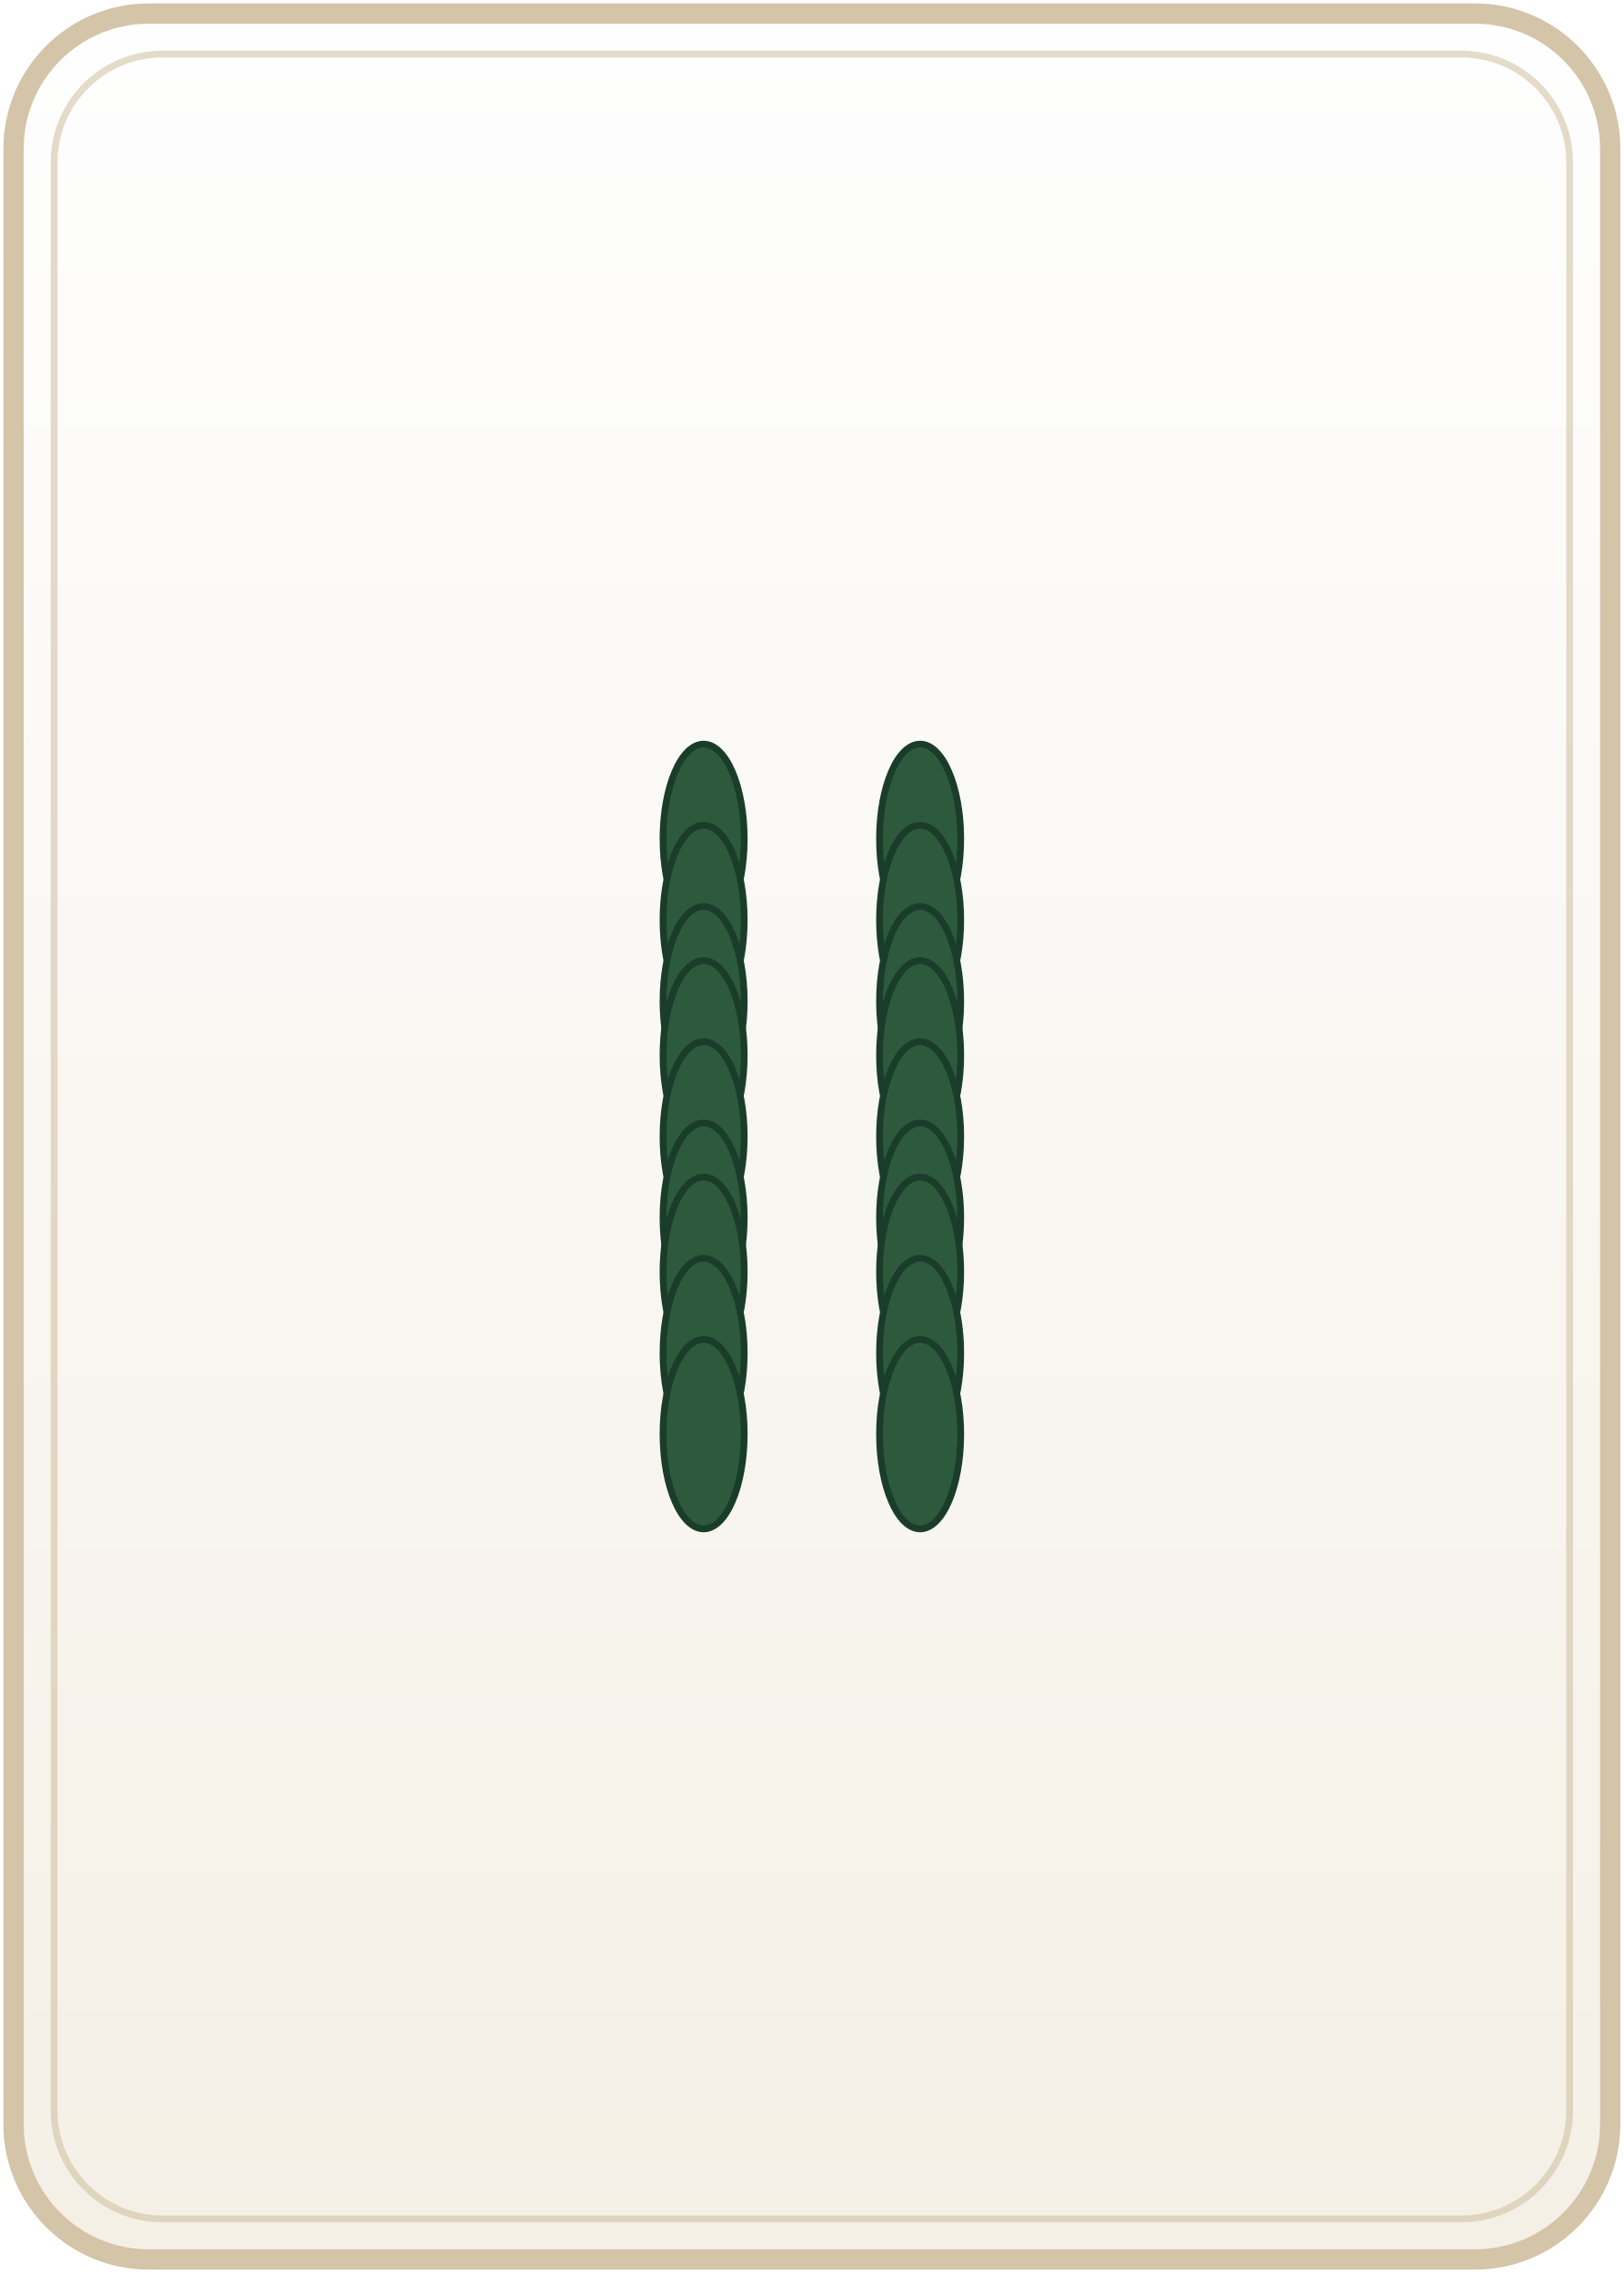
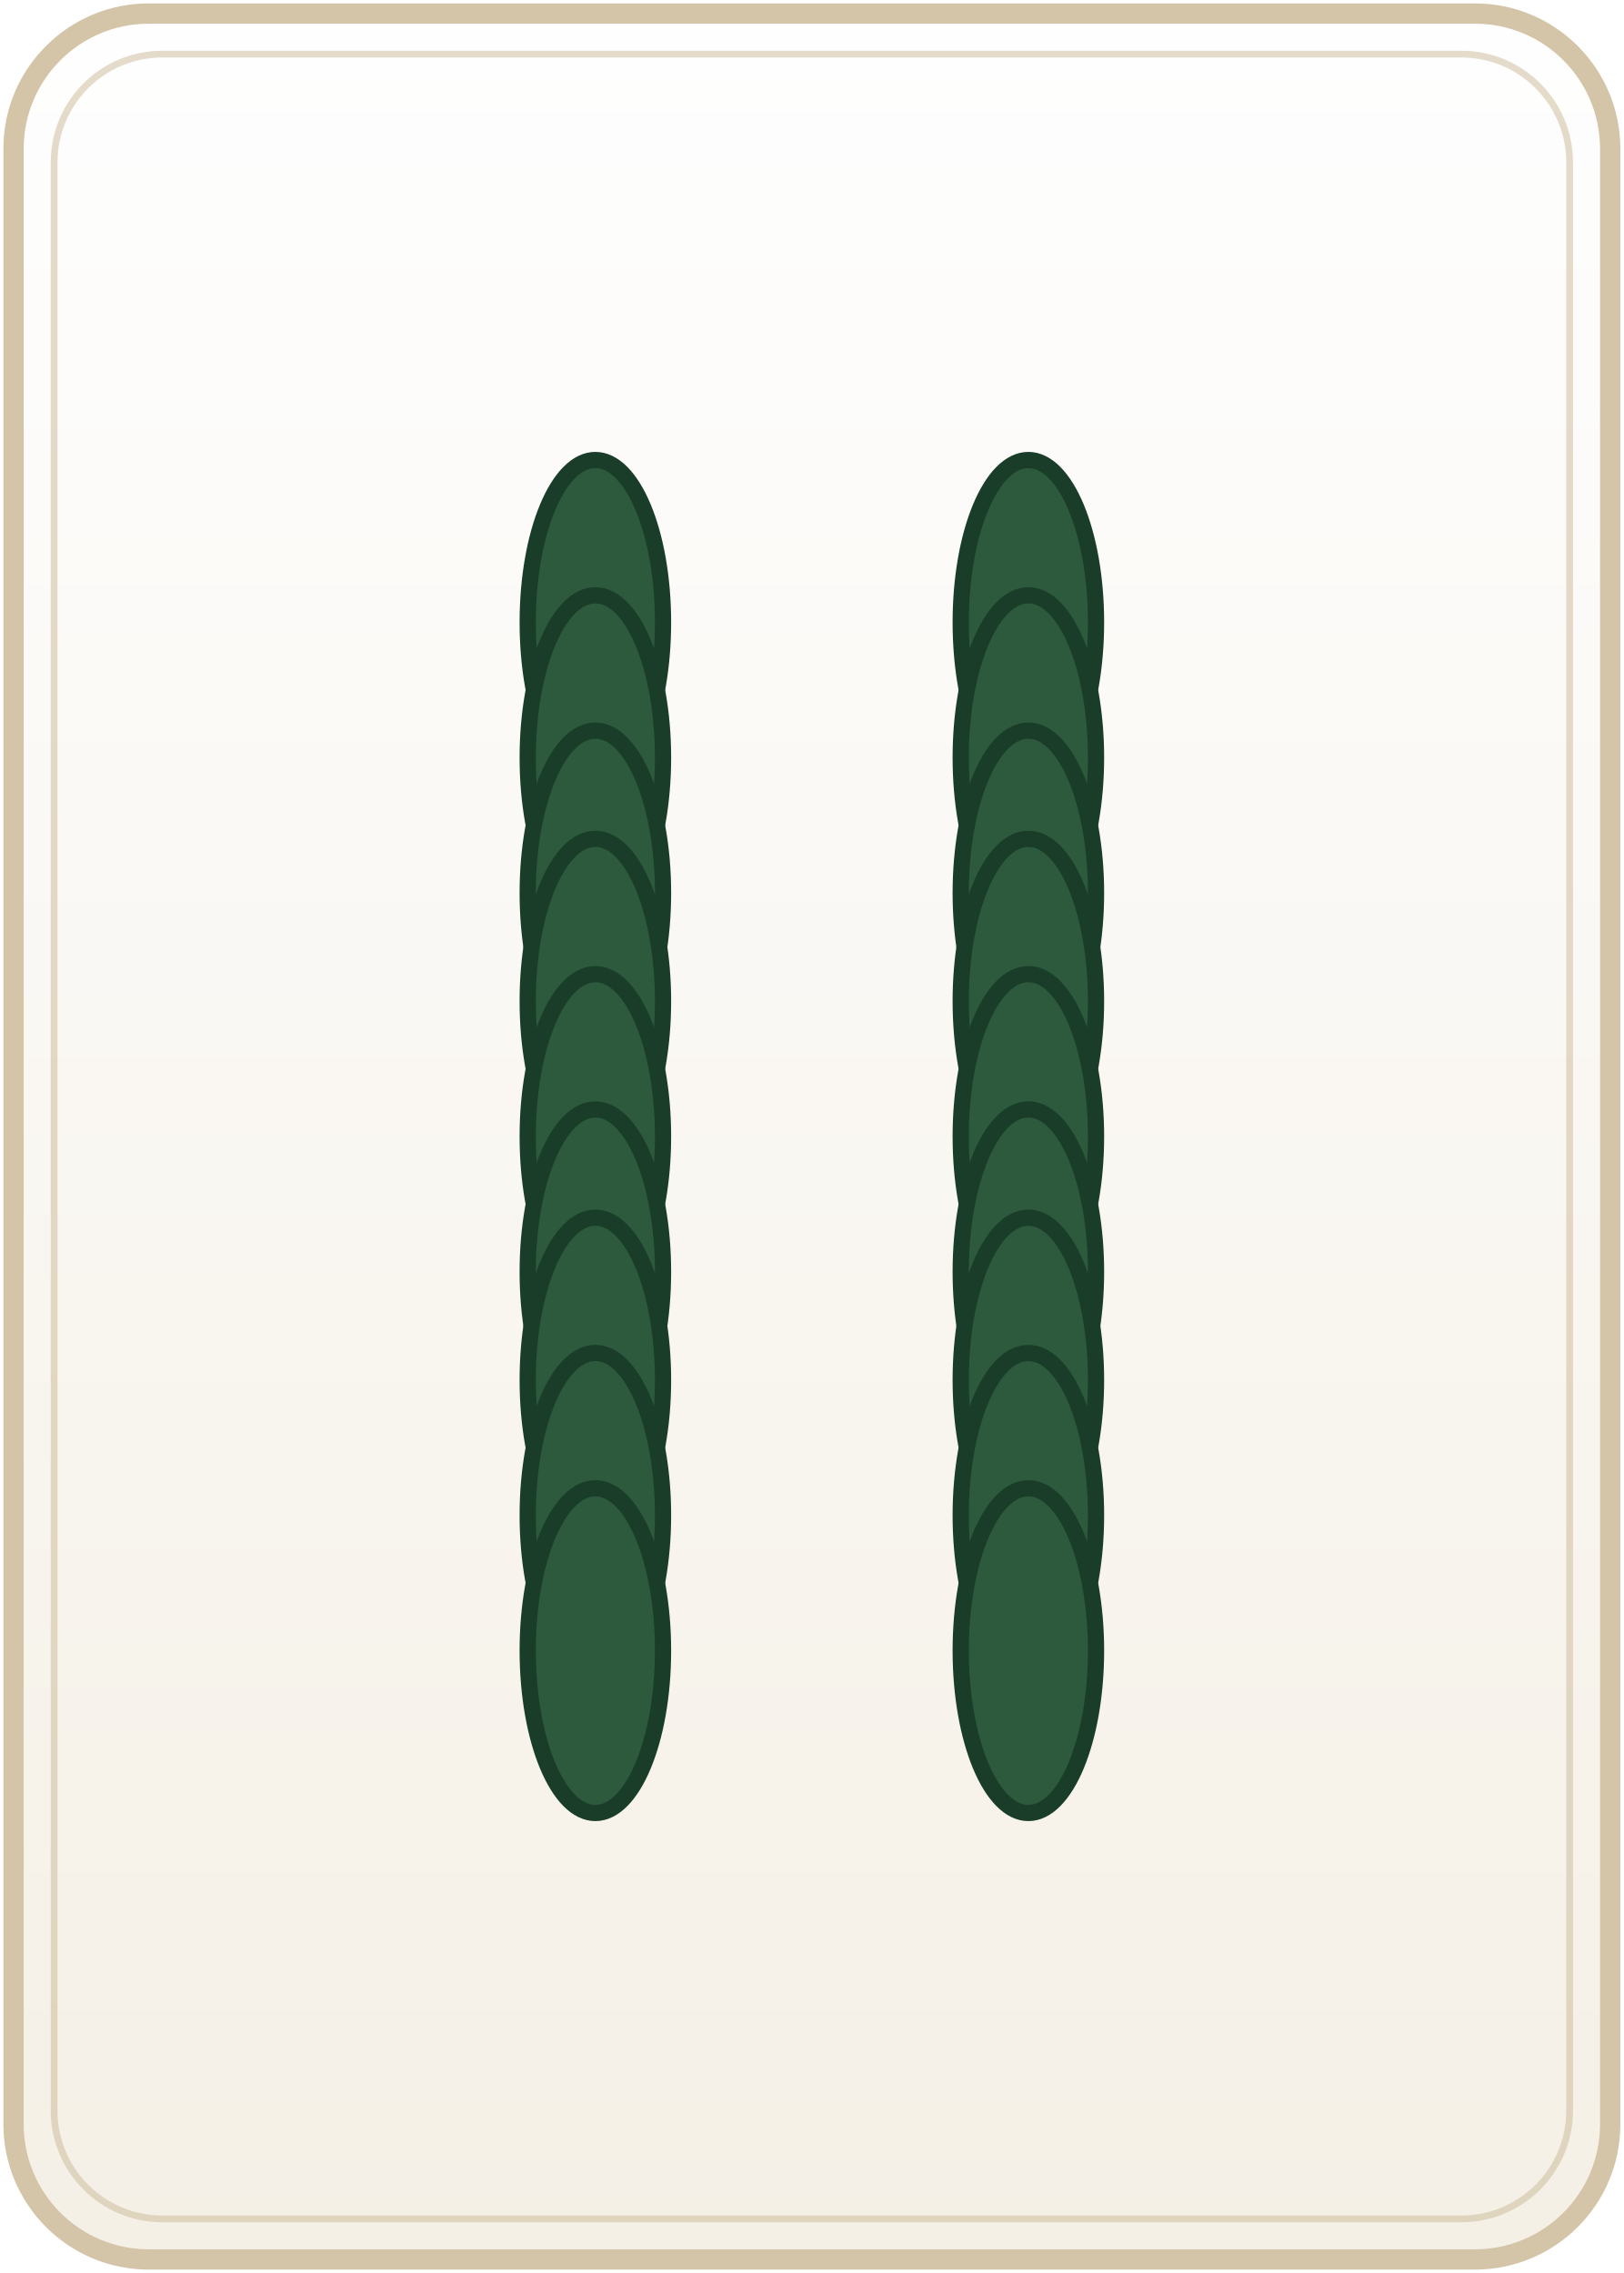
<svg xmlns="http://www.w3.org/2000/svg" width="120" height="168" viewBox="0 0 120 168">
  <defs>
    <linearGradient id="tileBg" x1="0%" y1="0%" x2="0%" y2="100%">
      <stop offset="0%" style="stop-color:#fefefe;stop-opacity:1" />
      <stop offset="100%" style="stop-color:#f5f0e6;stop-opacity:1" />
    </linearGradient>
  </defs>
  <rect x="1" y="1" width="118" height="166" rx="10" fill="url(#tileBg)" stroke="#d4c4a8" stroke-width="1.5" />
  <rect x="4" y="4" width="112" height="160" rx="8" fill="none" stroke="#c9b896" stroke-width="0.5" opacity="0.5" />
  <g transform="translate(60, 84)">
-     <g transform="translate(-8,-16)">
-       <ellipse cx="0" cy="-6" rx="3" ry="7" fill="#2d5a3d" stroke="#1a3d2a" stroke-width="0.5" />
-       <ellipse cx="0" cy="0" rx="3" ry="7" fill="#2d5a3d" stroke="#1a3d2a" stroke-width="0.5" />
-       <ellipse cx="0" cy="6" rx="3" ry="7" fill="#2d5a3d" stroke="#1a3d2a" stroke-width="0.5" />
+     <g transform="translate(-16,-28)">
+       <ellipse cx="0" cy="-10" rx="5" ry="12" fill="#2d5a3d" stroke="#1a3d2a" stroke-width="1.2" />
+       <ellipse cx="0" cy="0" rx="5" ry="12" fill="#2d5a3d" stroke="#1a3d2a" stroke-width="1.2" />
+       <ellipse cx="0" cy="10" rx="5" ry="12" fill="#2d5a3d" stroke="#1a3d2a" stroke-width="1.2" />
    </g>
-     <g transform="translate(8,-16)">
-       <ellipse cx="0" cy="-6" rx="3" ry="7" fill="#2d5a3d" stroke="#1a3d2a" stroke-width="0.5" />
-       <ellipse cx="0" cy="0" rx="3" ry="7" fill="#2d5a3d" stroke="#1a3d2a" stroke-width="0.5" />
-       <ellipse cx="0" cy="6" rx="3" ry="7" fill="#2d5a3d" stroke="#1a3d2a" stroke-width="0.5" />
+     <g transform="translate(16,-28)">
+       <ellipse cx="0" cy="-10" rx="5" ry="12" fill="#2d5a3d" stroke="#1a3d2a" stroke-width="1.2" />
+       <ellipse cx="0" cy="0" rx="5" ry="12" fill="#2d5a3d" stroke="#1a3d2a" stroke-width="1.2" />
+       <ellipse cx="0" cy="10" rx="5" ry="12" fill="#2d5a3d" stroke="#1a3d2a" stroke-width="1.2" />
    </g>
-     <g transform="translate(-8,0)">
-       <ellipse cx="0" cy="-6" rx="3" ry="7" fill="#2d5a3d" stroke="#1a3d2a" stroke-width="0.5" />
-       <ellipse cx="0" cy="0" rx="3" ry="7" fill="#2d5a3d" stroke="#1a3d2a" stroke-width="0.5" />
-       <ellipse cx="0" cy="6" rx="3" ry="7" fill="#2d5a3d" stroke="#1a3d2a" stroke-width="0.5" />
+     <g transform="translate(-16,0)">
+       <ellipse cx="0" cy="-10" rx="5" ry="12" fill="#2d5a3d" stroke="#1a3d2a" stroke-width="1.2" />
+       <ellipse cx="0" cy="0" rx="5" ry="12" fill="#2d5a3d" stroke="#1a3d2a" stroke-width="1.2" />
+       <ellipse cx="0" cy="10" rx="5" ry="12" fill="#2d5a3d" stroke="#1a3d2a" stroke-width="1.2" />
    </g>
-     <g transform="translate(8,0)">
-       <ellipse cx="0" cy="-6" rx="3" ry="7" fill="#2d5a3d" stroke="#1a3d2a" stroke-width="0.5" />
-       <ellipse cx="0" cy="0" rx="3" ry="7" fill="#2d5a3d" stroke="#1a3d2a" stroke-width="0.5" />
-       <ellipse cx="0" cy="6" rx="3" ry="7" fill="#2d5a3d" stroke="#1a3d2a" stroke-width="0.5" />
+     <g transform="translate(16,0)">
+       <ellipse cx="0" cy="-10" rx="5" ry="12" fill="#2d5a3d" stroke="#1a3d2a" stroke-width="1.2" />
+       <ellipse cx="0" cy="0" rx="5" ry="12" fill="#2d5a3d" stroke="#1a3d2a" stroke-width="1.2" />
+       <ellipse cx="0" cy="10" rx="5" ry="12" fill="#2d5a3d" stroke="#1a3d2a" stroke-width="1.2" />
    </g>
-     <g transform="translate(-8,16)">
-       <ellipse cx="0" cy="-6" rx="3" ry="7" fill="#2d5a3d" stroke="#1a3d2a" stroke-width="0.5" />
-       <ellipse cx="0" cy="0" rx="3" ry="7" fill="#2d5a3d" stroke="#1a3d2a" stroke-width="0.5" />
-       <ellipse cx="0" cy="6" rx="3" ry="7" fill="#2d5a3d" stroke="#1a3d2a" stroke-width="0.5" />
+     <g transform="translate(-16,28)">
+       <ellipse cx="0" cy="-10" rx="5" ry="12" fill="#2d5a3d" stroke="#1a3d2a" stroke-width="1.2" />
+       <ellipse cx="0" cy="0" rx="5" ry="12" fill="#2d5a3d" stroke="#1a3d2a" stroke-width="1.2" />
+       <ellipse cx="0" cy="10" rx="5" ry="12" fill="#2d5a3d" stroke="#1a3d2a" stroke-width="1.2" />
    </g>
-     <g transform="translate(8,16)">
-       <ellipse cx="0" cy="-6" rx="3" ry="7" fill="#2d5a3d" stroke="#1a3d2a" stroke-width="0.5" />
-       <ellipse cx="0" cy="0" rx="3" ry="7" fill="#2d5a3d" stroke="#1a3d2a" stroke-width="0.5" />
-       <ellipse cx="0" cy="6" rx="3" ry="7" fill="#2d5a3d" stroke="#1a3d2a" stroke-width="0.5" />
+     <g transform="translate(16,28)">
+       <ellipse cx="0" cy="-10" rx="5" ry="12" fill="#2d5a3d" stroke="#1a3d2a" stroke-width="1.2" />
+       <ellipse cx="0" cy="0" rx="5" ry="12" fill="#2d5a3d" stroke="#1a3d2a" stroke-width="1.2" />
+       <ellipse cx="0" cy="10" rx="5" ry="12" fill="#2d5a3d" stroke="#1a3d2a" stroke-width="1.2" />
    </g>
  </g>
</svg>
